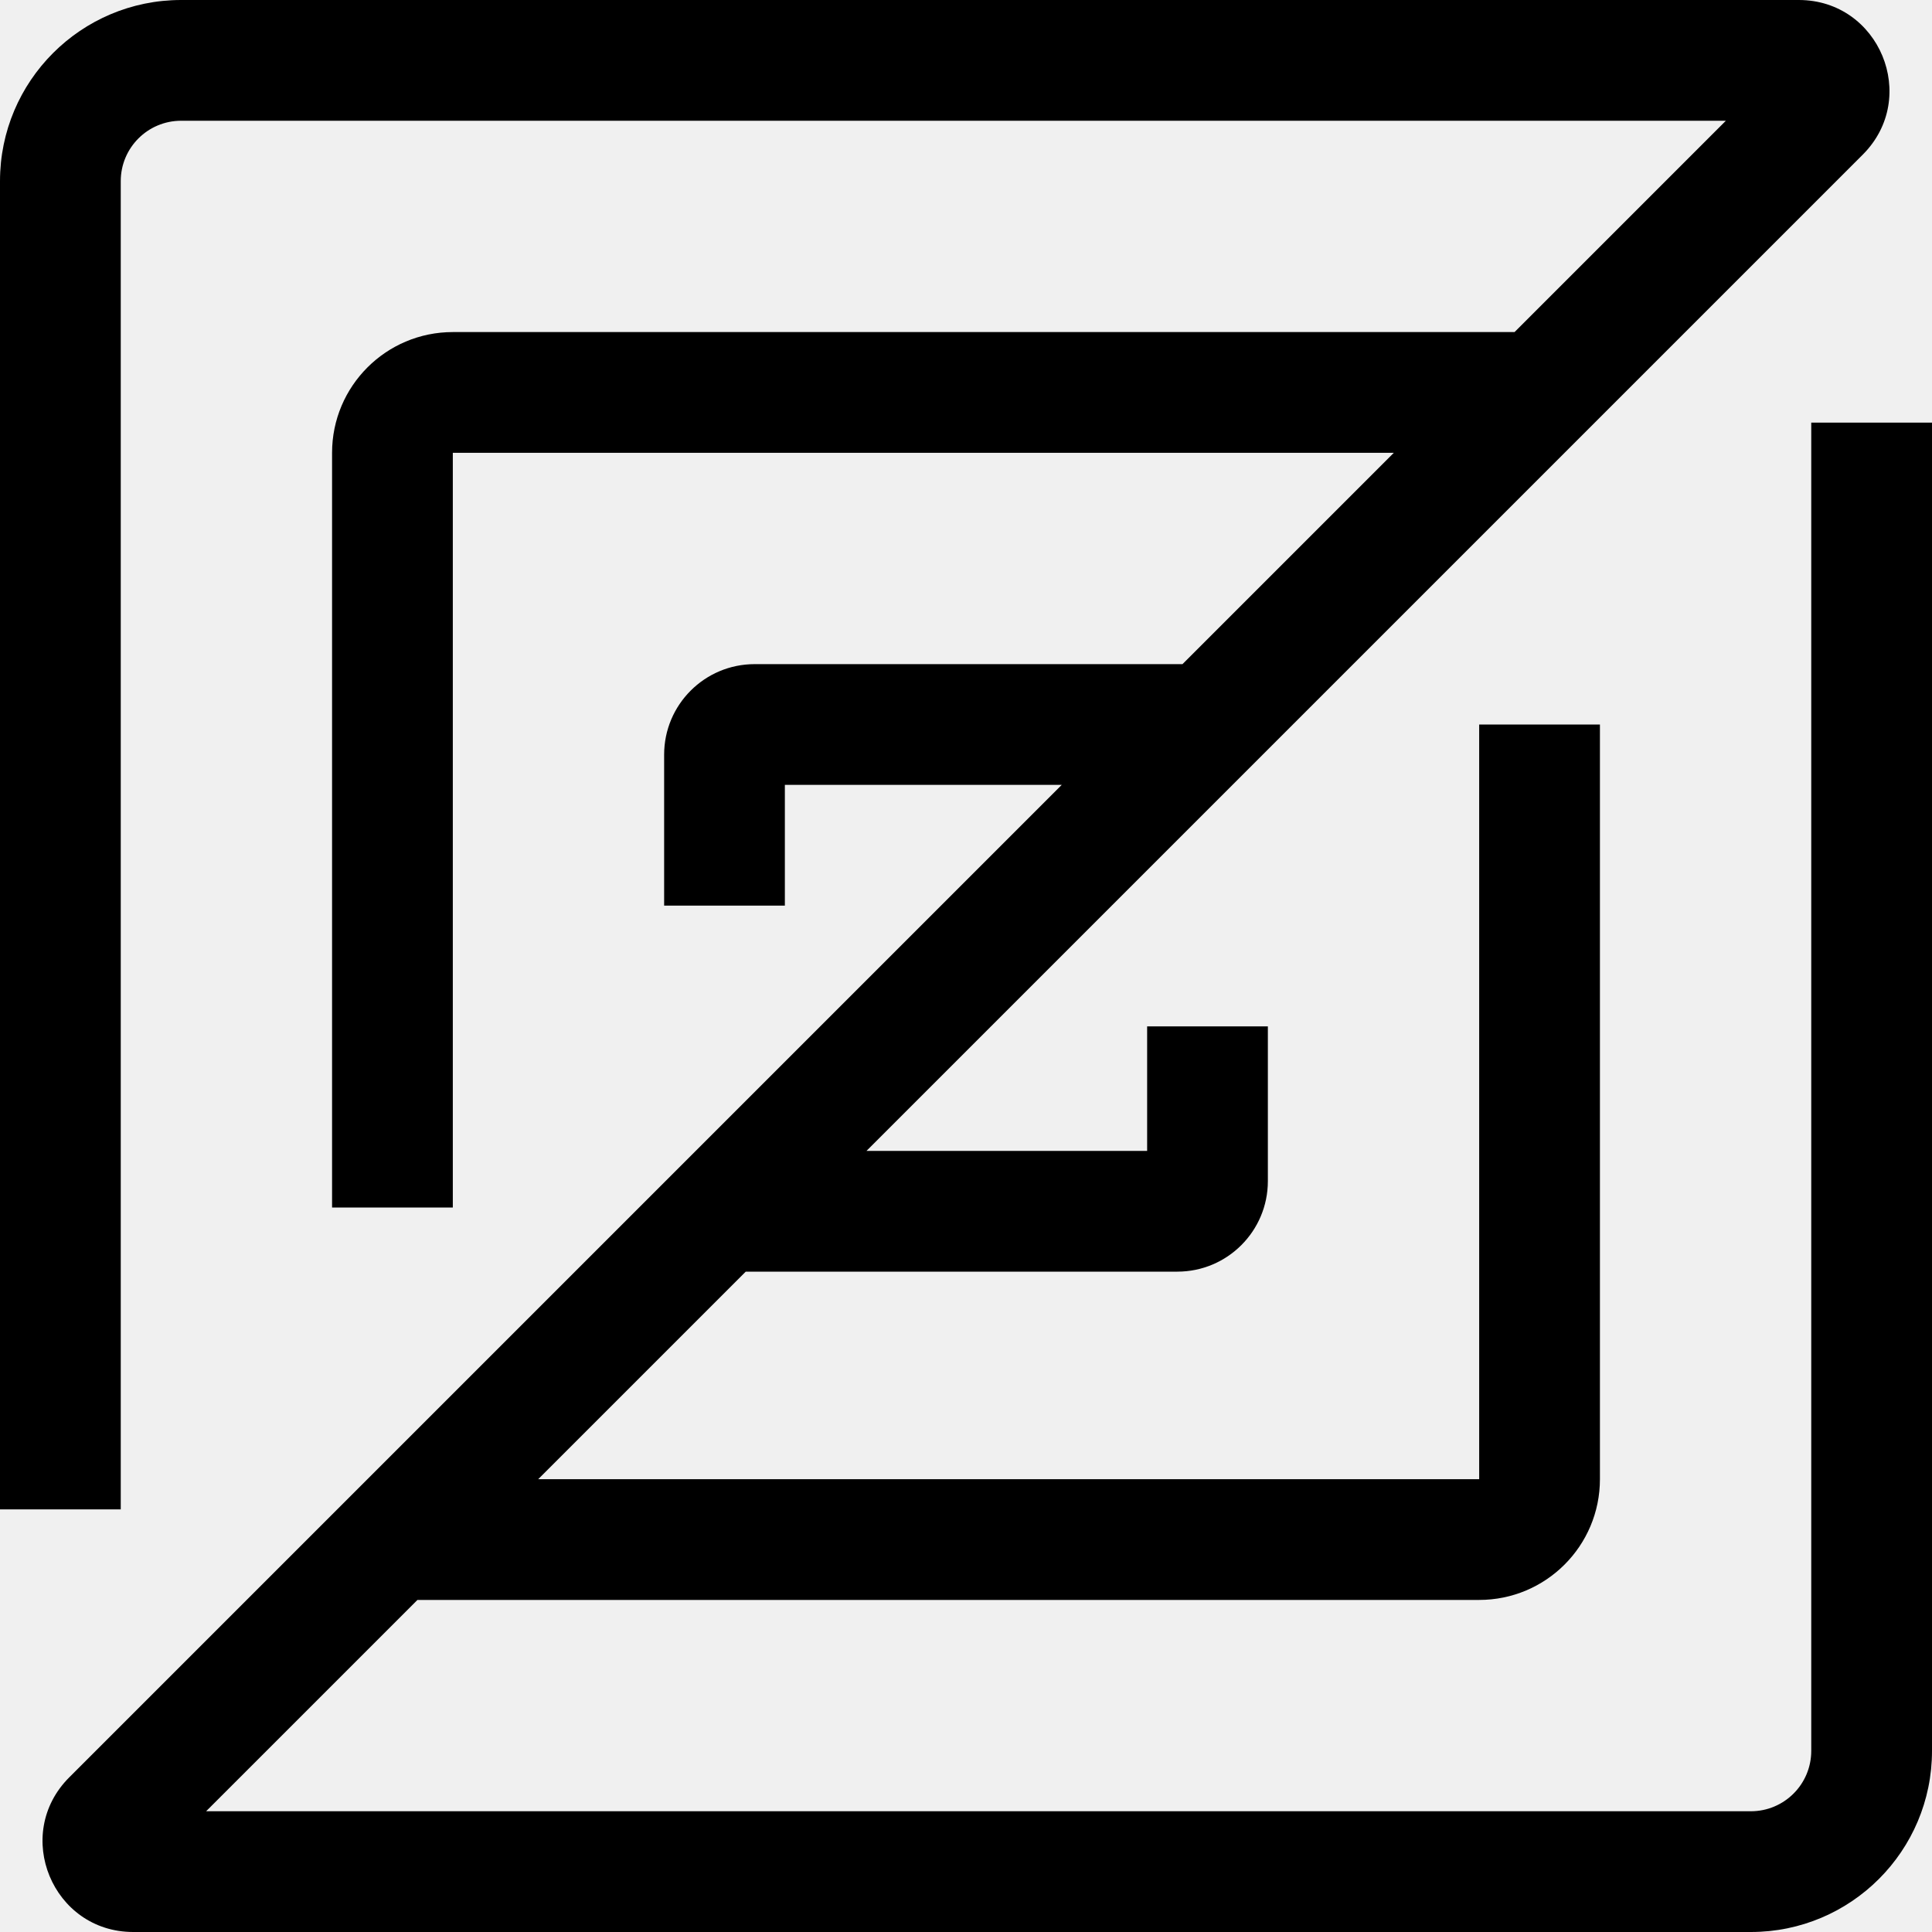
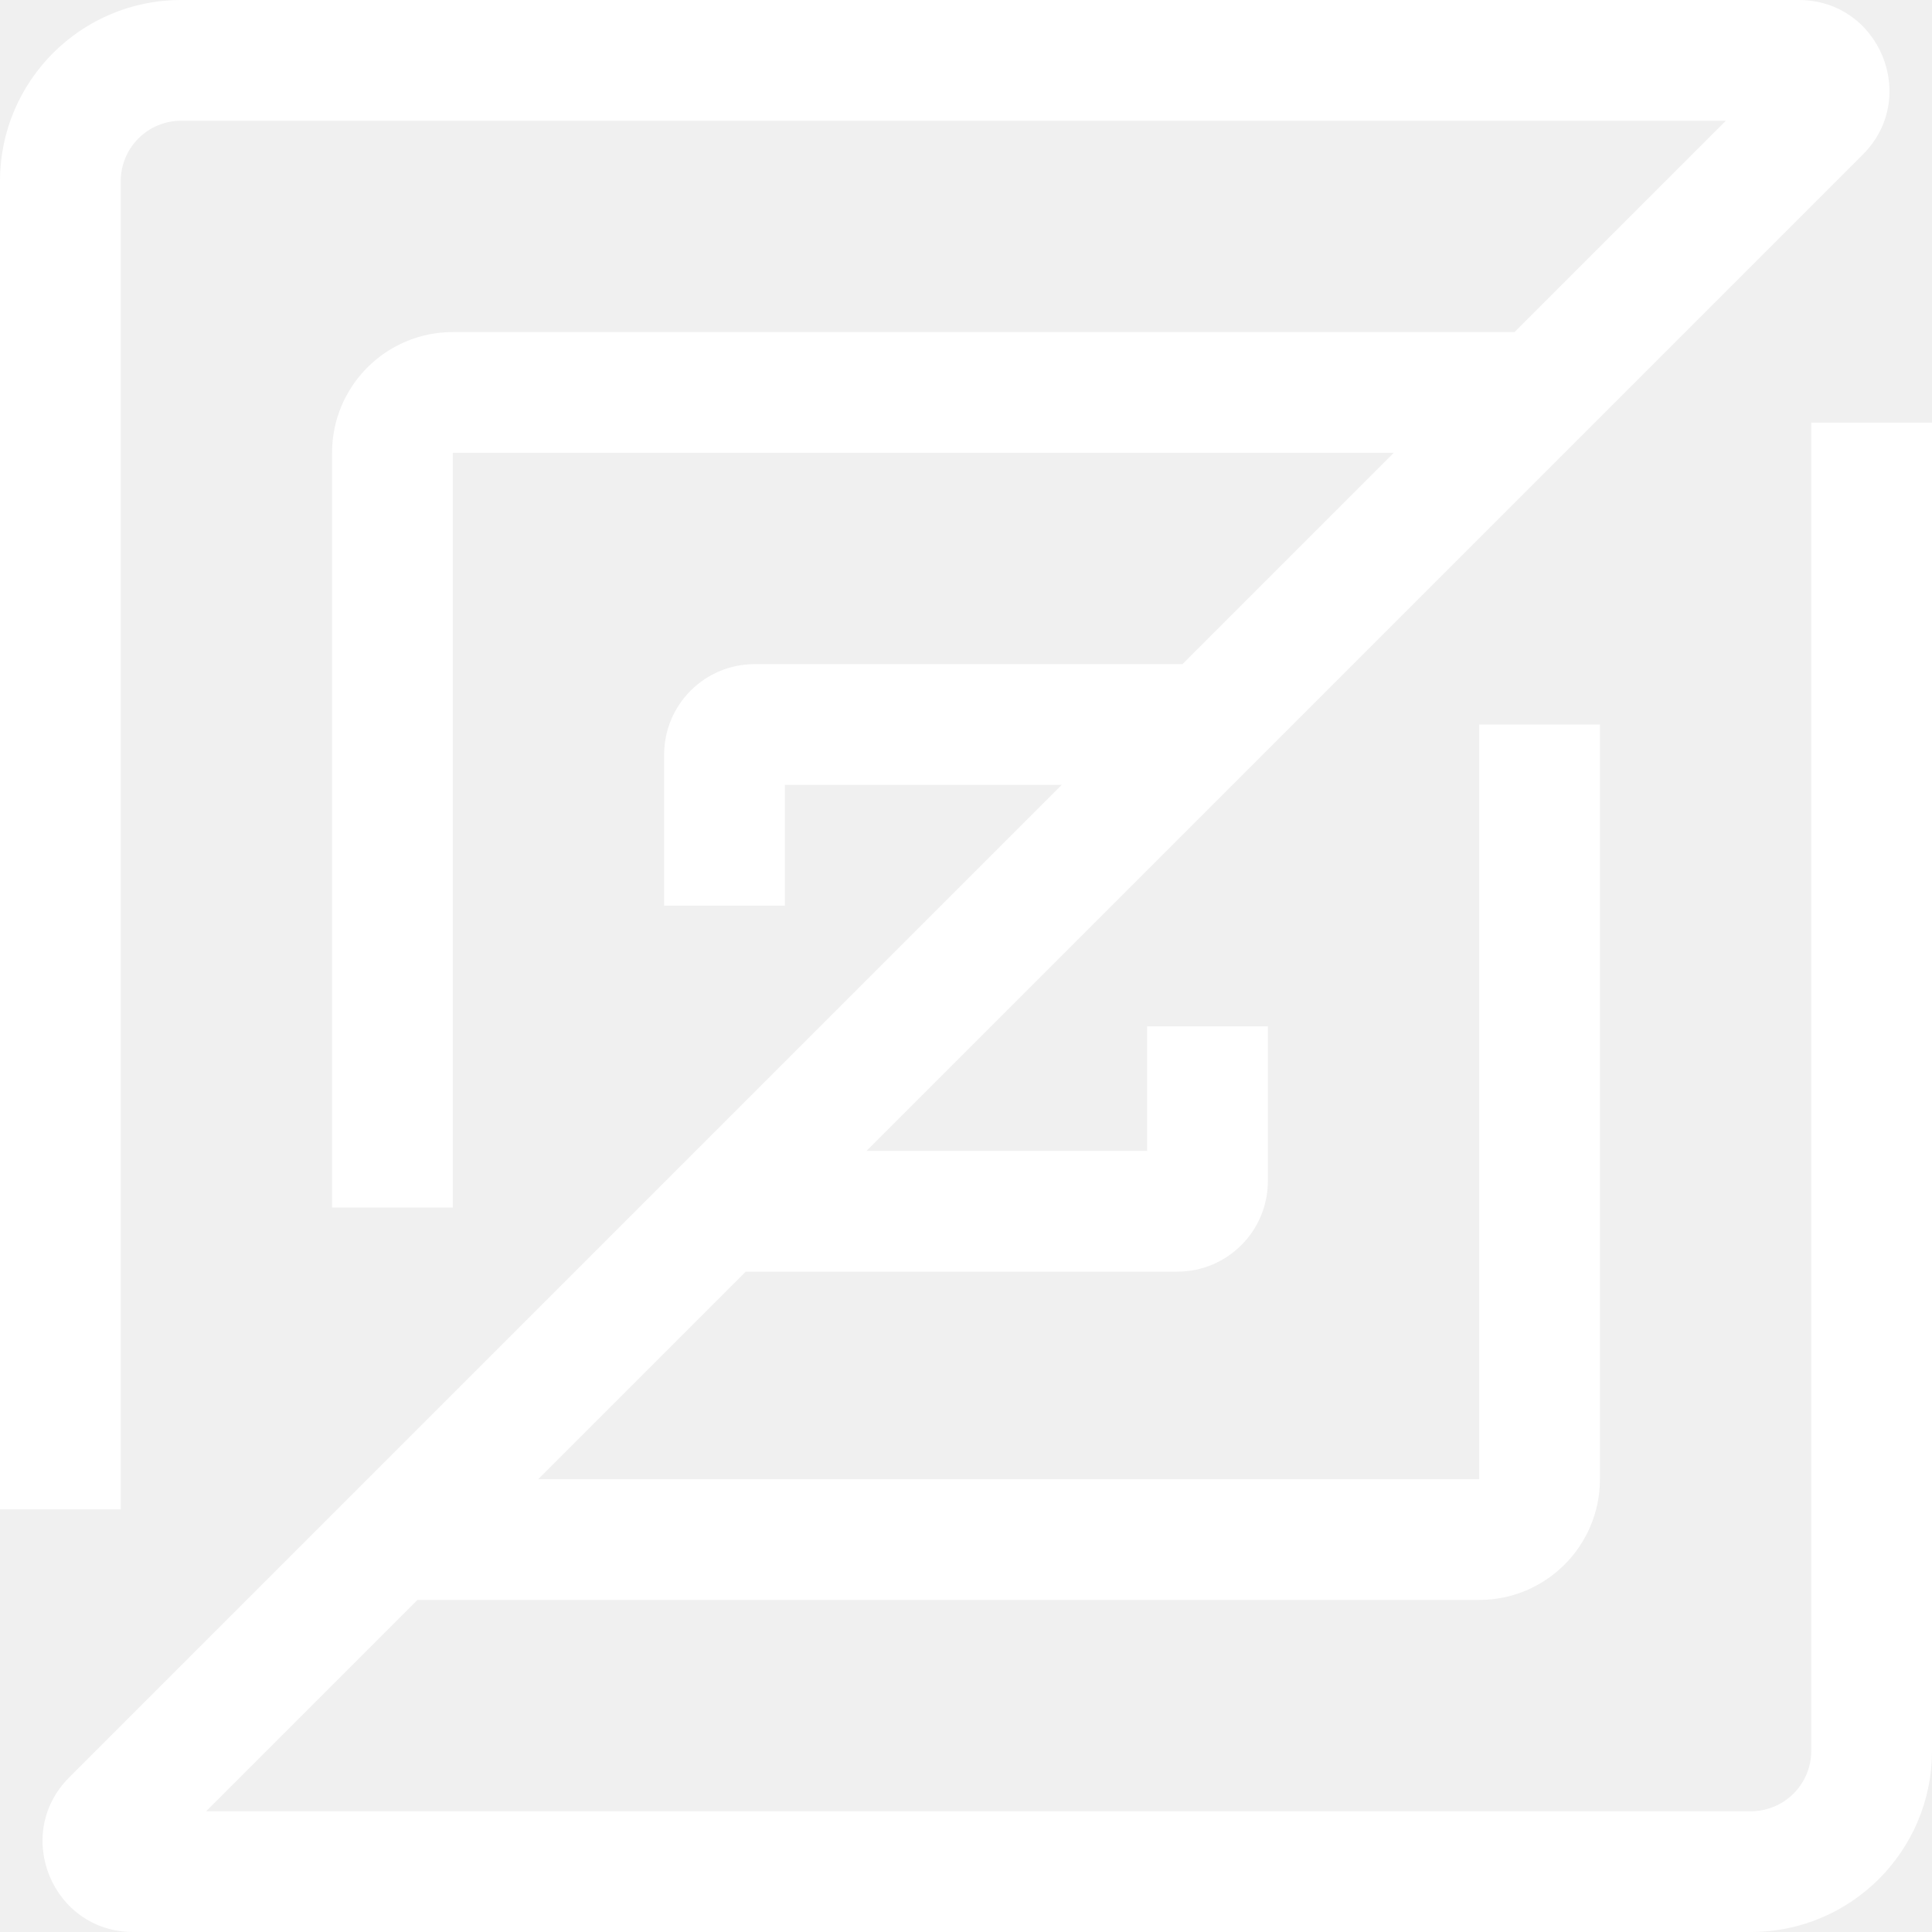
<svg xmlns="http://www.w3.org/2000/svg" width="90" viewBox="0 0 90 90" fill="none">
-   <path fill-rule="evenodd" clip-rule="evenodd" d="M8.438 5.625C6.884 5.625 5.625 6.884 5.625 8.438V70.312H0V8.438C0 3.778 3.778 0 8.438 0H83.793C87.551 0 89.433 4.544 86.776 7.202L40.364 53.613H53.438V47.812H59.062V55.02C59.062 57.349 57.174 59.238 54.844 59.238H34.739L25.071 68.906H68.906V33.75H74.531V68.906C74.531 72.013 72.013 74.531 68.906 74.531H19.446L9.602 84.375H81.562C83.116 84.375 84.375 83.116 84.375 81.562V19.688H90V81.562C90 86.222 86.222 90 81.562 90H6.207C2.449 90 0.567 85.456 3.224 82.798L49.46 36.562H36.562V42.188H30.938V35.156C30.938 32.826 32.826 30.938 35.156 30.938H55.085L64.929 21.094H21.094V56.25H15.469V21.094C15.469 17.987 17.987 15.469 21.094 15.469H70.554L80.397 5.625H8.438Z" fill="black" />
+   <path fill-rule="evenodd" clip-rule="evenodd" d="M8.438 5.625C6.884 5.625 5.625 6.884 5.625 8.438V70.312H0V8.438C0 3.778 3.778 0 8.438 0H83.793C87.551 0 89.433 4.544 86.776 7.202L40.364 53.613H53.438V47.812H59.062V55.02C59.062 57.349 57.174 59.238 54.844 59.238H34.739L25.071 68.906H68.906V33.75H74.531V68.906C74.531 72.013 72.013 74.531 68.906 74.531H19.446L9.602 84.375H81.562C83.116 84.375 84.375 83.116 84.375 81.562V19.688H90V81.562C90 86.222 86.222 90 81.562 90H6.207C2.449 90 0.567 85.456 3.224 82.798L49.46 36.562H36.562V42.188H30.938V35.156C30.938 32.826 32.826 30.938 35.156 30.938H55.085L64.929 21.094H21.094V56.25H15.469V21.094C15.469 17.987 17.987 15.469 21.094 15.469H70.554L80.397 5.625H8.438Z" fill="white" />
</svg>
